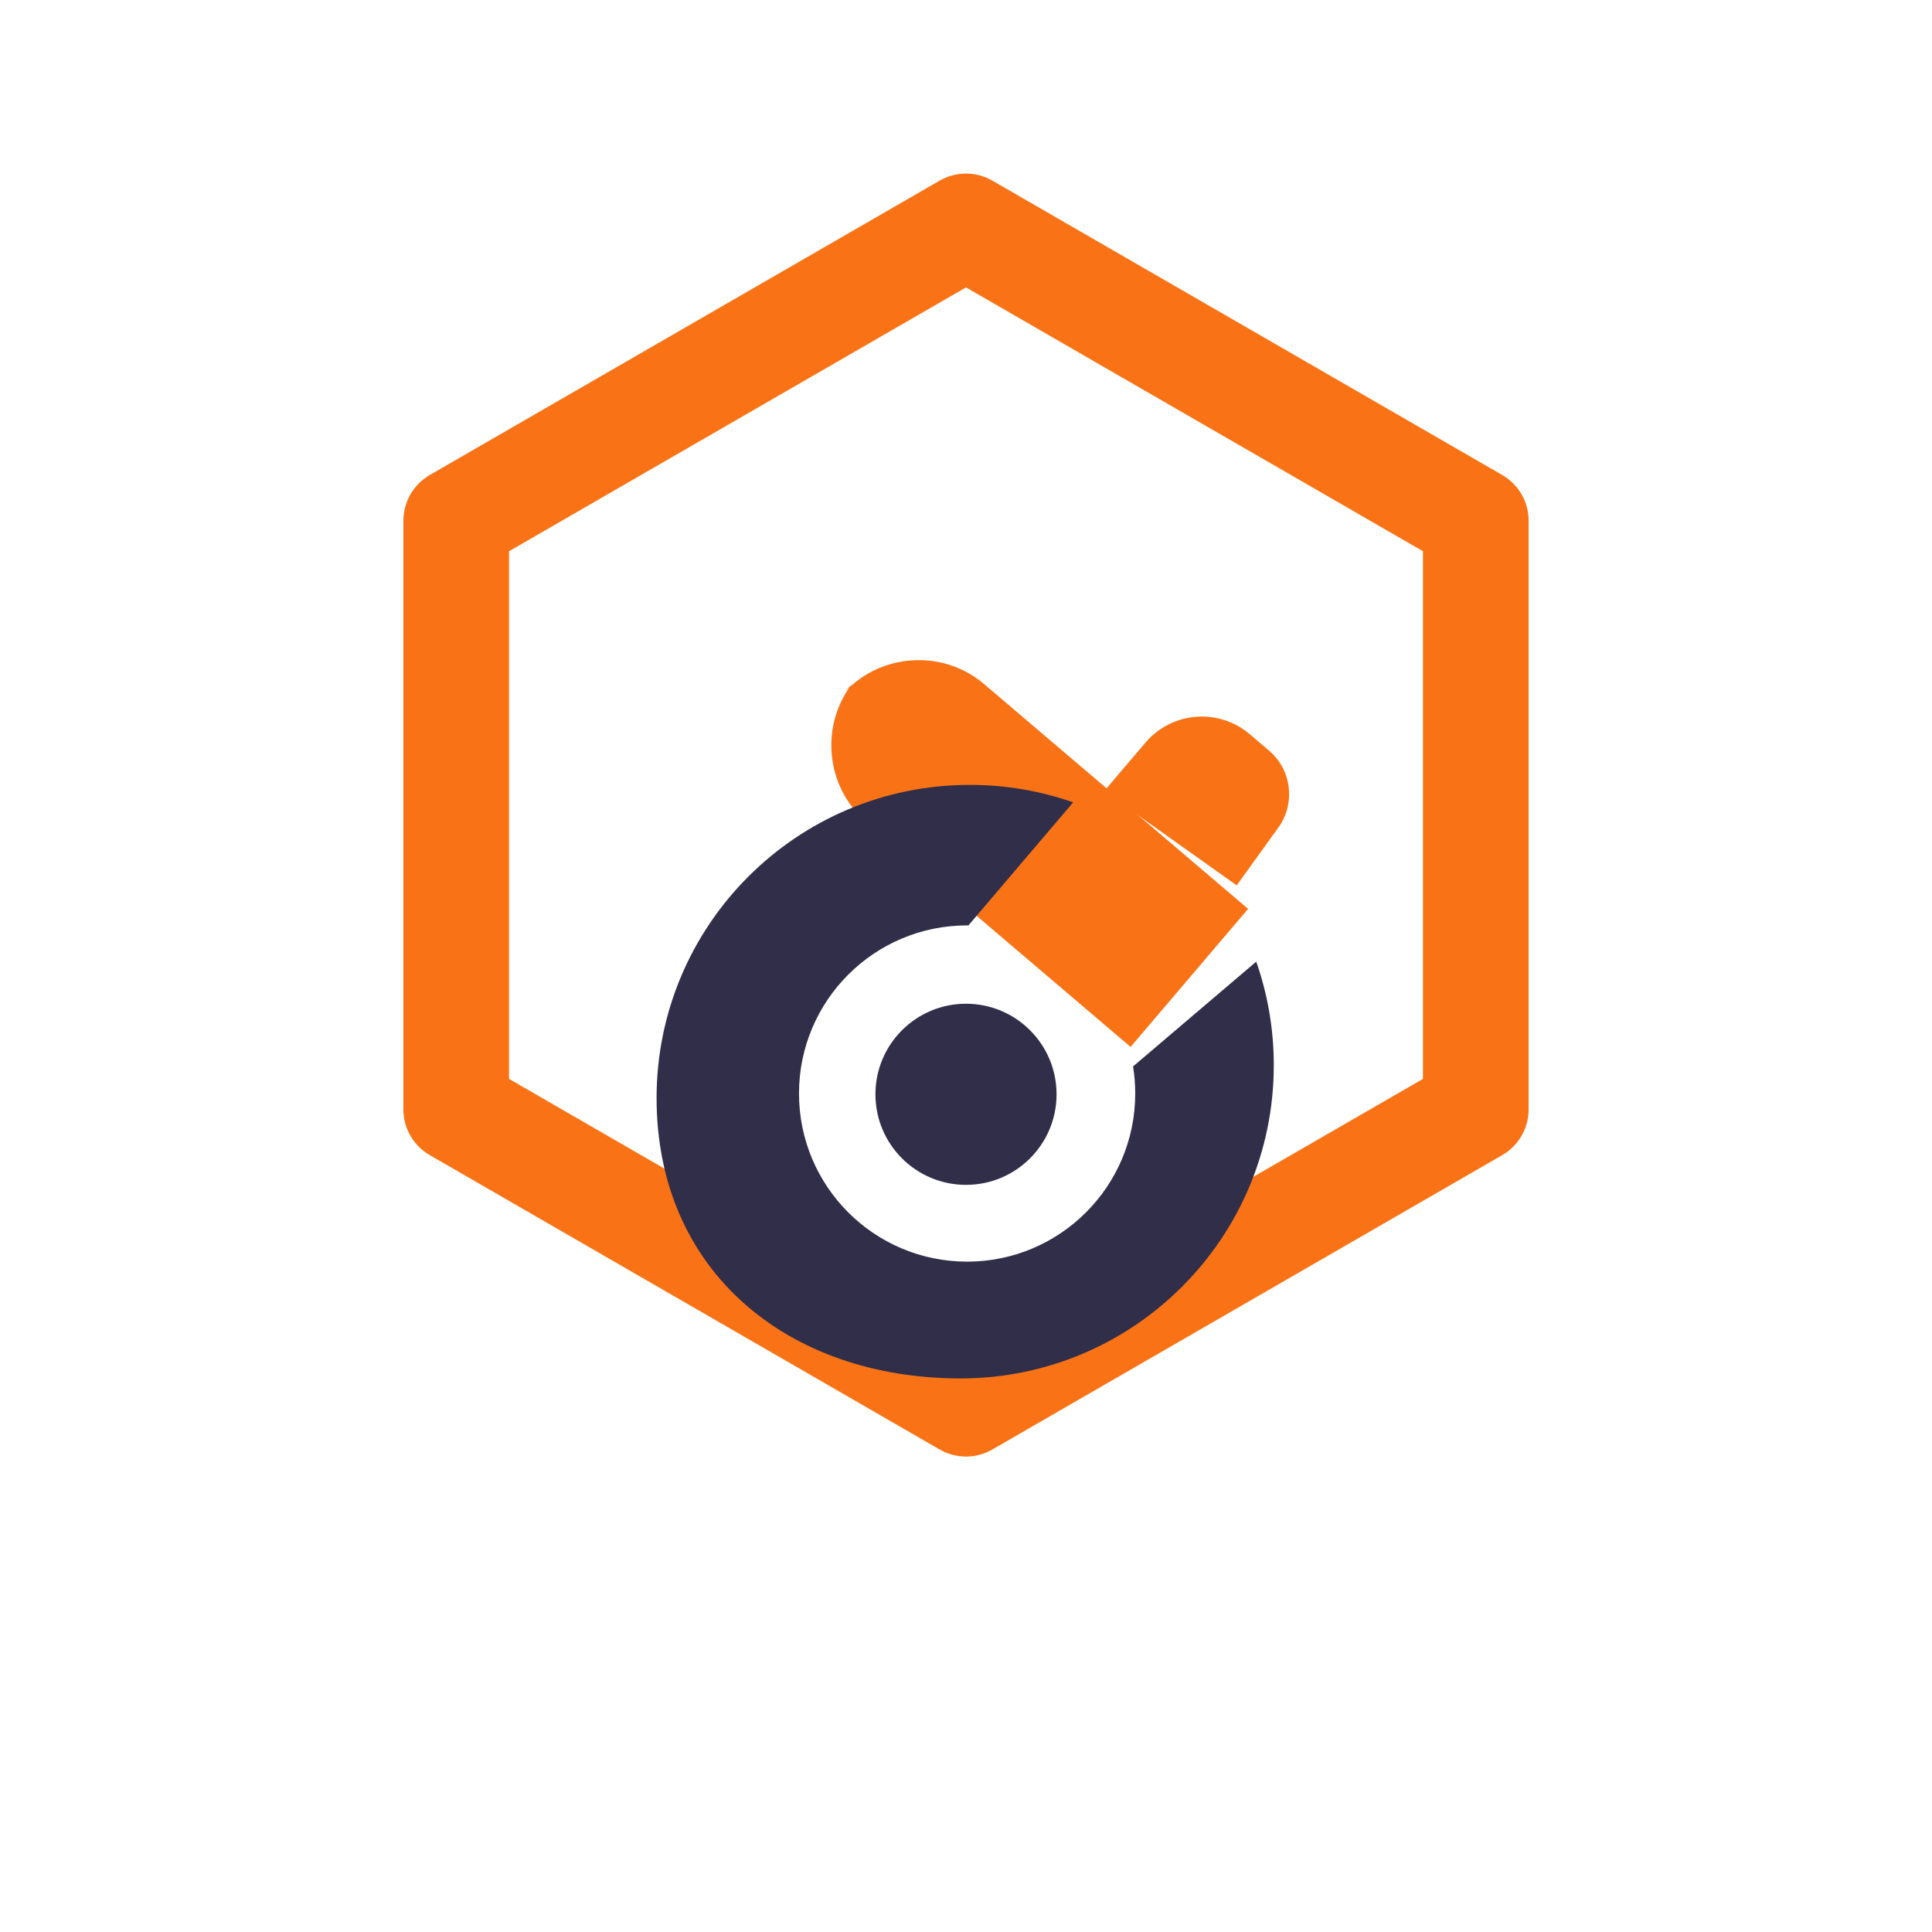
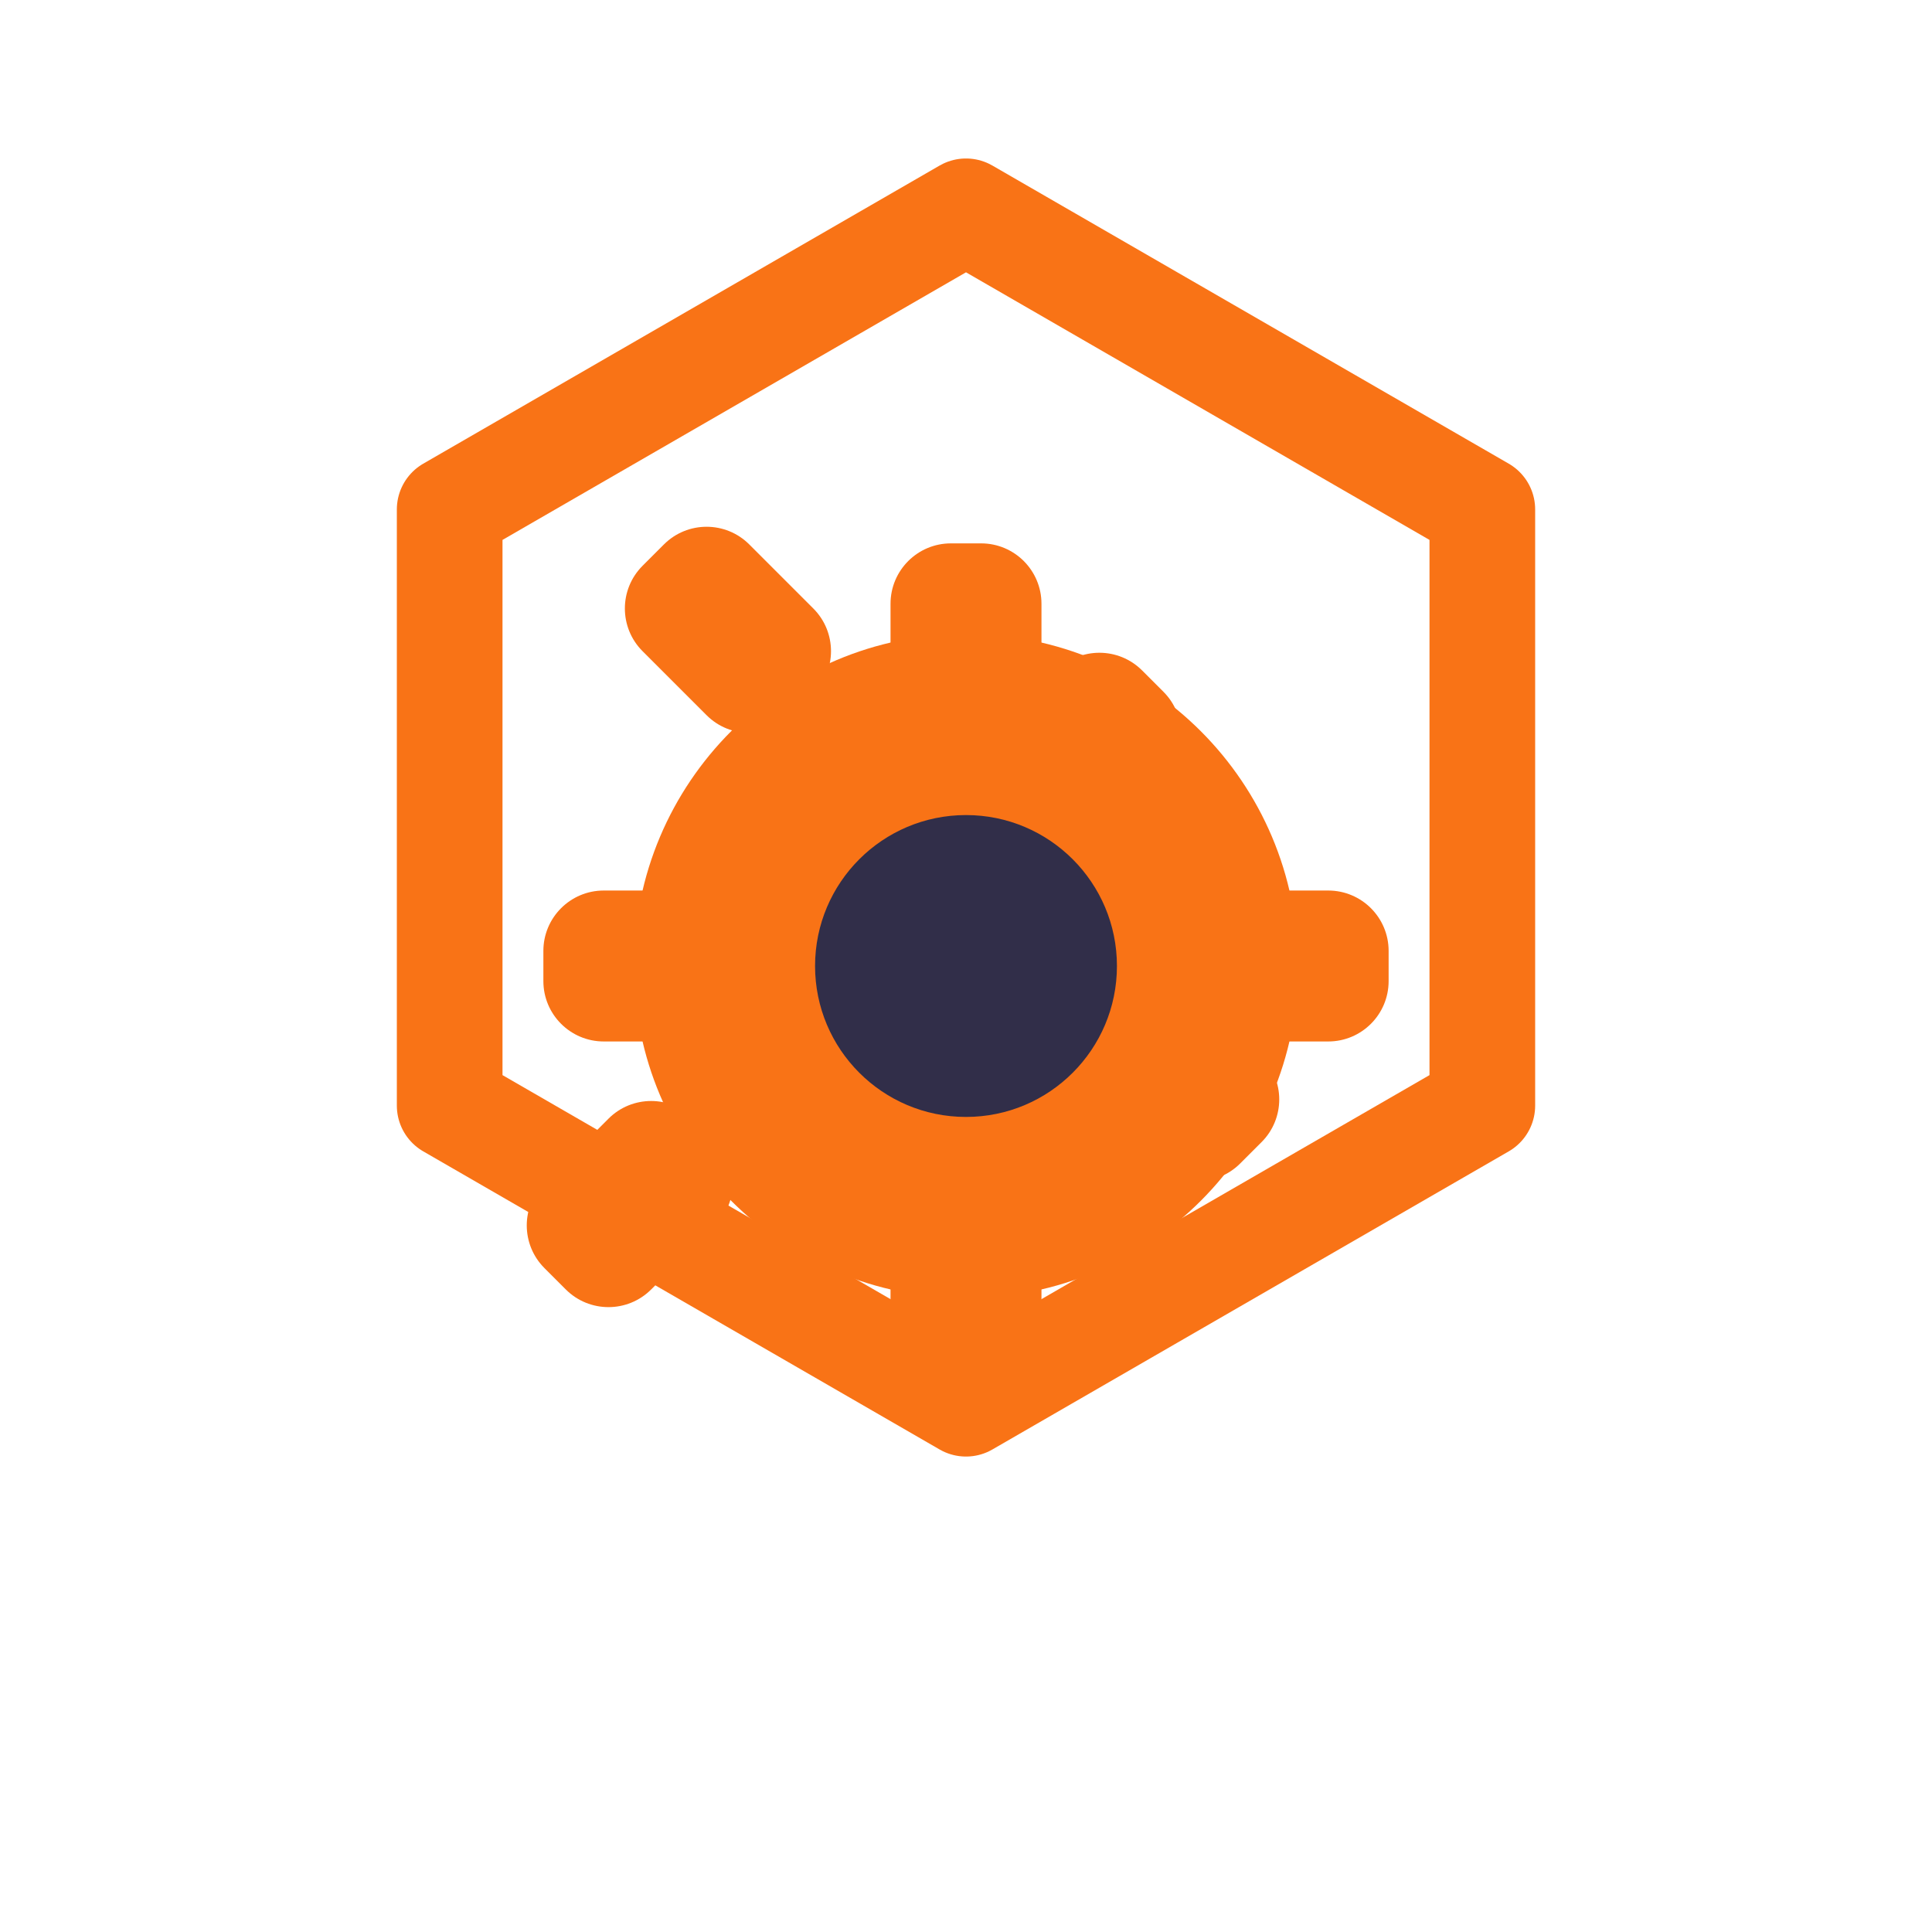
<svg xmlns="http://www.w3.org/2000/svg" width="256" height="256" viewBox="0 0 256 256" fill="none">
-   <path d="M128 30L195.55 69V147L128 186L60.45 147V69L128 30Z" stroke="#F97316" stroke-width="14" stroke-linejoin="round" />
-   <path d="M111.573 92.121C116.306 86.562 124.819 85.893 130.379 90.625L165.382 120.429L149.809 138.725L114.806 108.921C109.246 104.189 108.576 95.676 113.309 90.116L111.573 92.121Z" fill="#F97316" />
-   <path d="M146.304 104.833L151.785 98.394C155.291 94.276 161.482 93.78 165.599 97.286L168.177 99.482C171.147 102.01 171.686 106.466 169.394 109.648L163.871 117.318L146.304 104.833Z" fill="#F97316" />
-   <path d="M87 145.5C87 122.58 105.58 104 128.5 104C133.301 104 137.912 104.815 142.2 106.314L128.323 122.622C128.265 122.621 128.206 122.621 128.147 122.621C115.844 122.621 105.871 132.594 105.871 144.897C105.871 157.2 115.844 167.173 128.147 167.173C140.45 167.173 150.423 157.2 150.423 144.897C150.423 143.675 150.325 142.477 150.137 141.309L166.458 127.421C167.964 131.717 168.783 136.338 168.783 141.15C168.783 164.07 150.203 182.65 127.283 182.65C104.363 182.65 87 168.42 87 145.5Z" fill="#312E49" />
-   <circle cx="128" cy="145" r="12" fill="#312E49" />
+   <path d="M128 28L196.416 67.5V146.5L128 186L59.584 146.5V67.5L128 28Z" stroke="#F97316" stroke-width="14" stroke-linejoin="round" />
+   <g fill="#F97316">
+     <rect x="118" y="72" width="20" height="28" rx="8" />
+     <rect x="118" y="156" width="20" height="28" rx="8" />
+     <rect x="156" y="118" width="28" height="20" rx="8" />
+     <rect x="72" y="118" width="28" height="20" rx="8" />
+     <rect x="145.678" y="83.18" width="20" height="28" rx="8" transform="rotate(45 145.678 83.18)" />
+     <rect x="86.284" y="142.574" width="20" height="28" rx="8" transform="rotate(45 86.2843 142.574)" />
+     <rect x="172.82" y="145.678" width="20" height="28" rx="8" transform="rotate(135 172.82 145.678)" />
+     <rect x="113.426" y="86.284" width="20" height="28" rx="8" transform="rotate(135 113.426 86.2843)" />
+     <circle cx="128" cy="128" r="44" />
+   </g>
+   <circle cx="128" cy="128" r="20" fill="#312E49" />
</svg>
